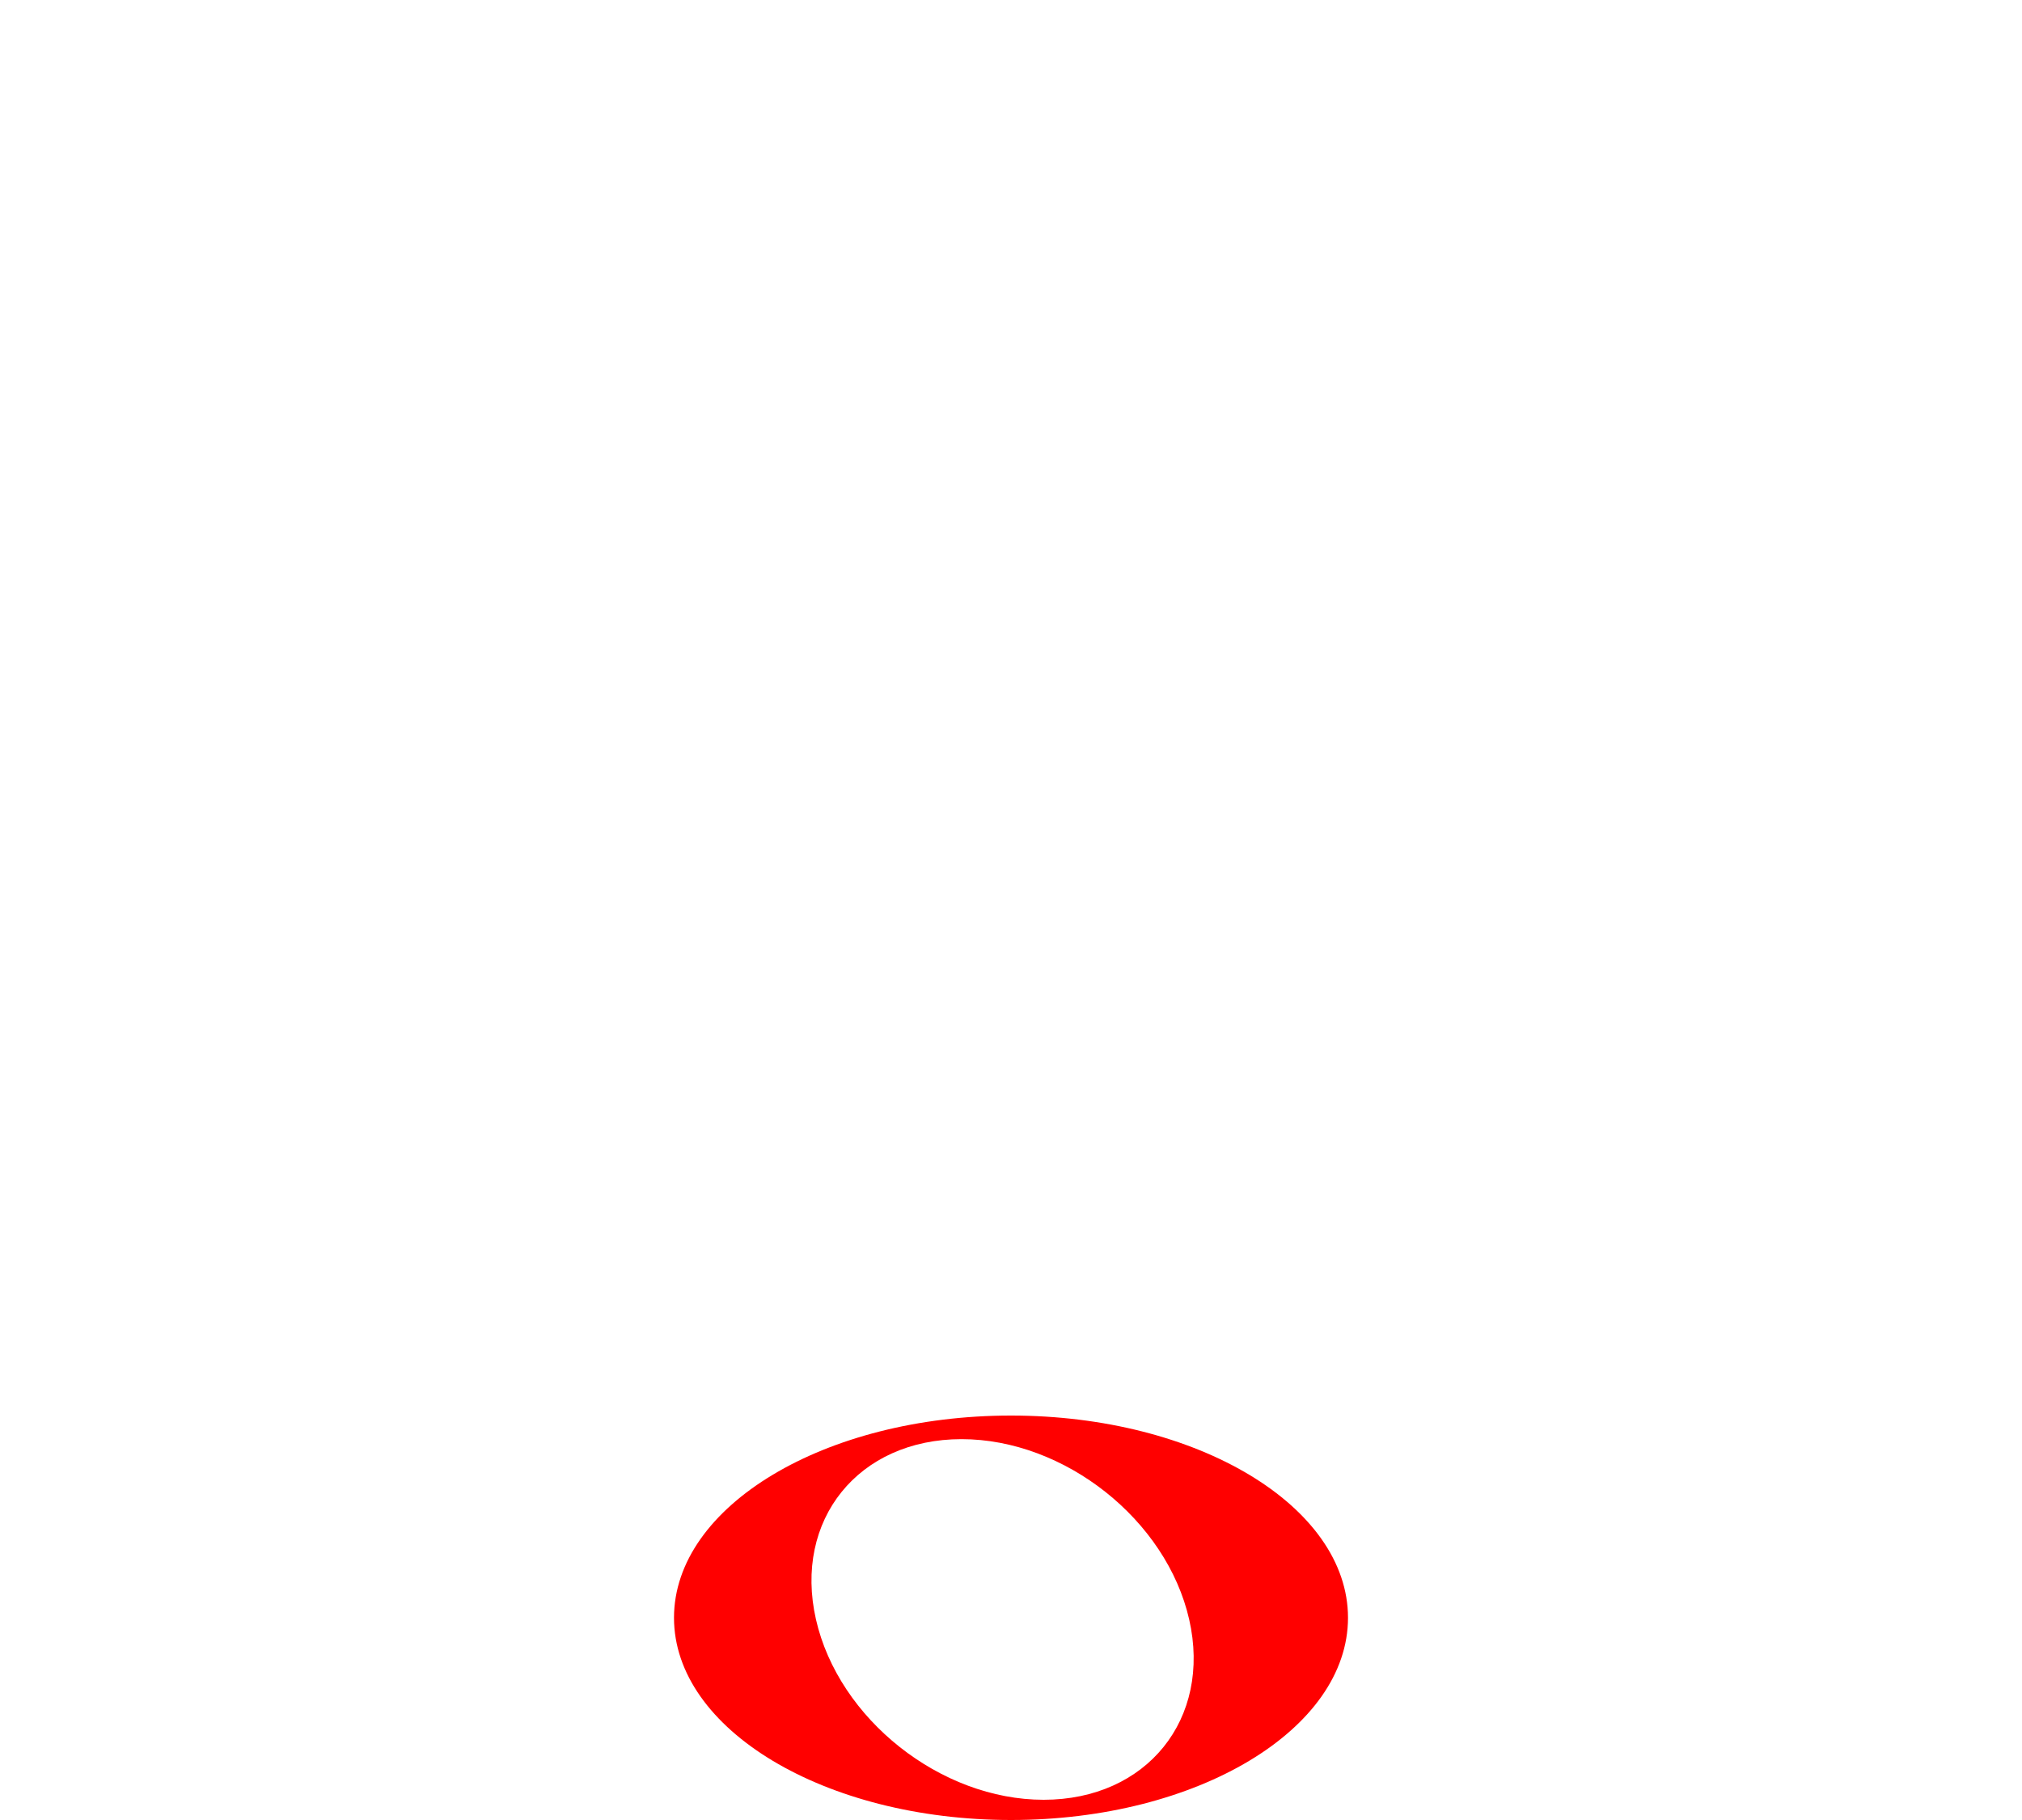
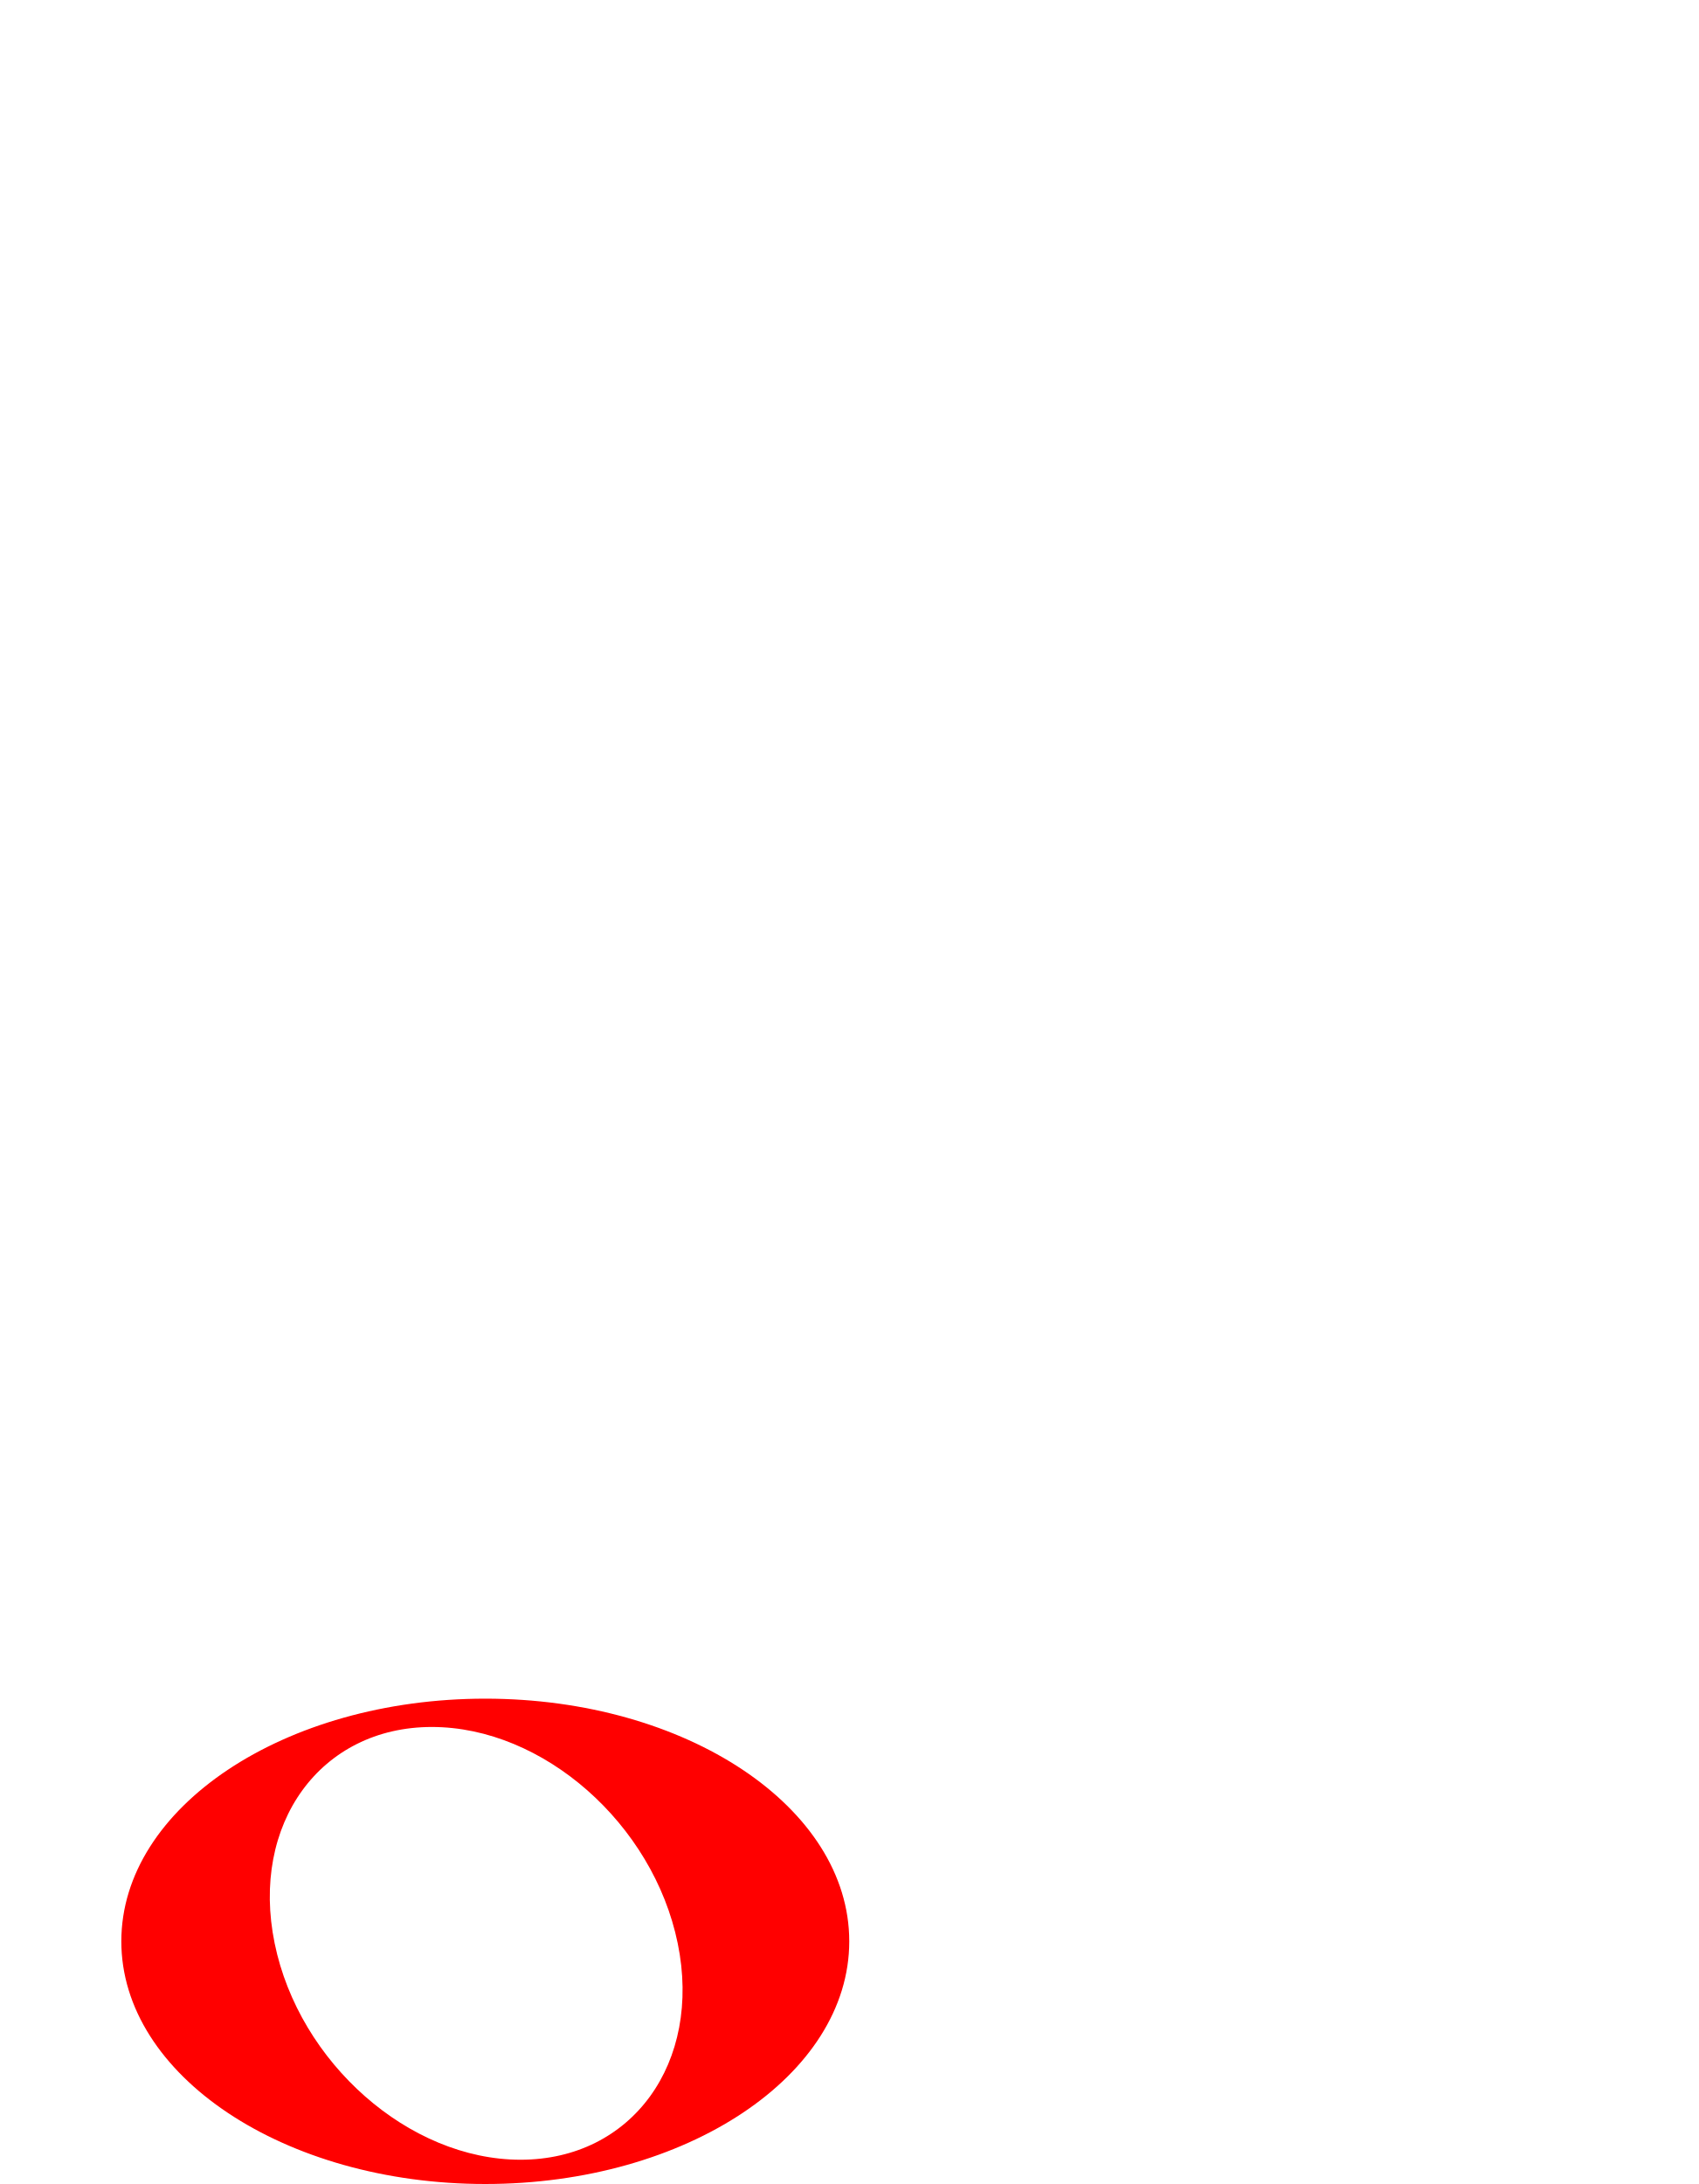
- <svg xmlns="http://www.w3.org/2000/svg" width="300" height="270" viewBox="0 0 300 270" id="svg2" version="1.1">
+ <svg xmlns="http://www.w3.org/2000/svg" width="210" height="270" viewBox="0 0 210 270" id="svg2" version="1.1">
  <defs id="defs4" />
  <g id="layer1" transform="translate(0,-782.3622)">
-     <path style="opacity:1;fill:#ff0000;fill-opacity:1;fill-rule:nonzero;stroke:#000000;stroke-width:0;stroke-miterlimit:4;stroke-dasharray:none;stroke-opacity:0" d="M 150 210 A 50 30 0 0 0 100 240 A 50 30 0 0 0 150 270 A 50 30 0 0 0 200 240 A 50 30 0 0 0 150 210 z M 142.66 213.5 A 30.469 24.306 37.443 0 1 176.436 240.25 A 30.469 24.306 37.443 0 1 154.84 267 A 30.469 24.306 37.443 0 1 121.064 240.25 A 30.469 24.306 37.443 0 1 142.66 213.5 z " transform="translate(0,782.3622)" id="path4137" />
+     <path style="opacity:1;fill:#ff0000;fill-opacity:1;fill-rule:nonzero;stroke:#000000;stroke-width:0;stroke-miterlimit:4;stroke-dasharray:none;stroke-opacity:0" d="m 60,992.362 a 45,30 0 0 0 -45,30 45,30 0 0 0 45,30 45,30 0 0 0 45,-30 45,30 0 0 0 -45,-30 z m -6.606,3.5 a 28.868,23.088 51.218 0 1 30.398,26.75 28.868,23.088 51.218 0 1 -19.436,26.75 28.868,23.088 51.218 0 1 -30.398,-26.75 28.868,23.088 51.218 0 1 19.436,-26.75 z" id="path4137" />
  </g>
</svg>
